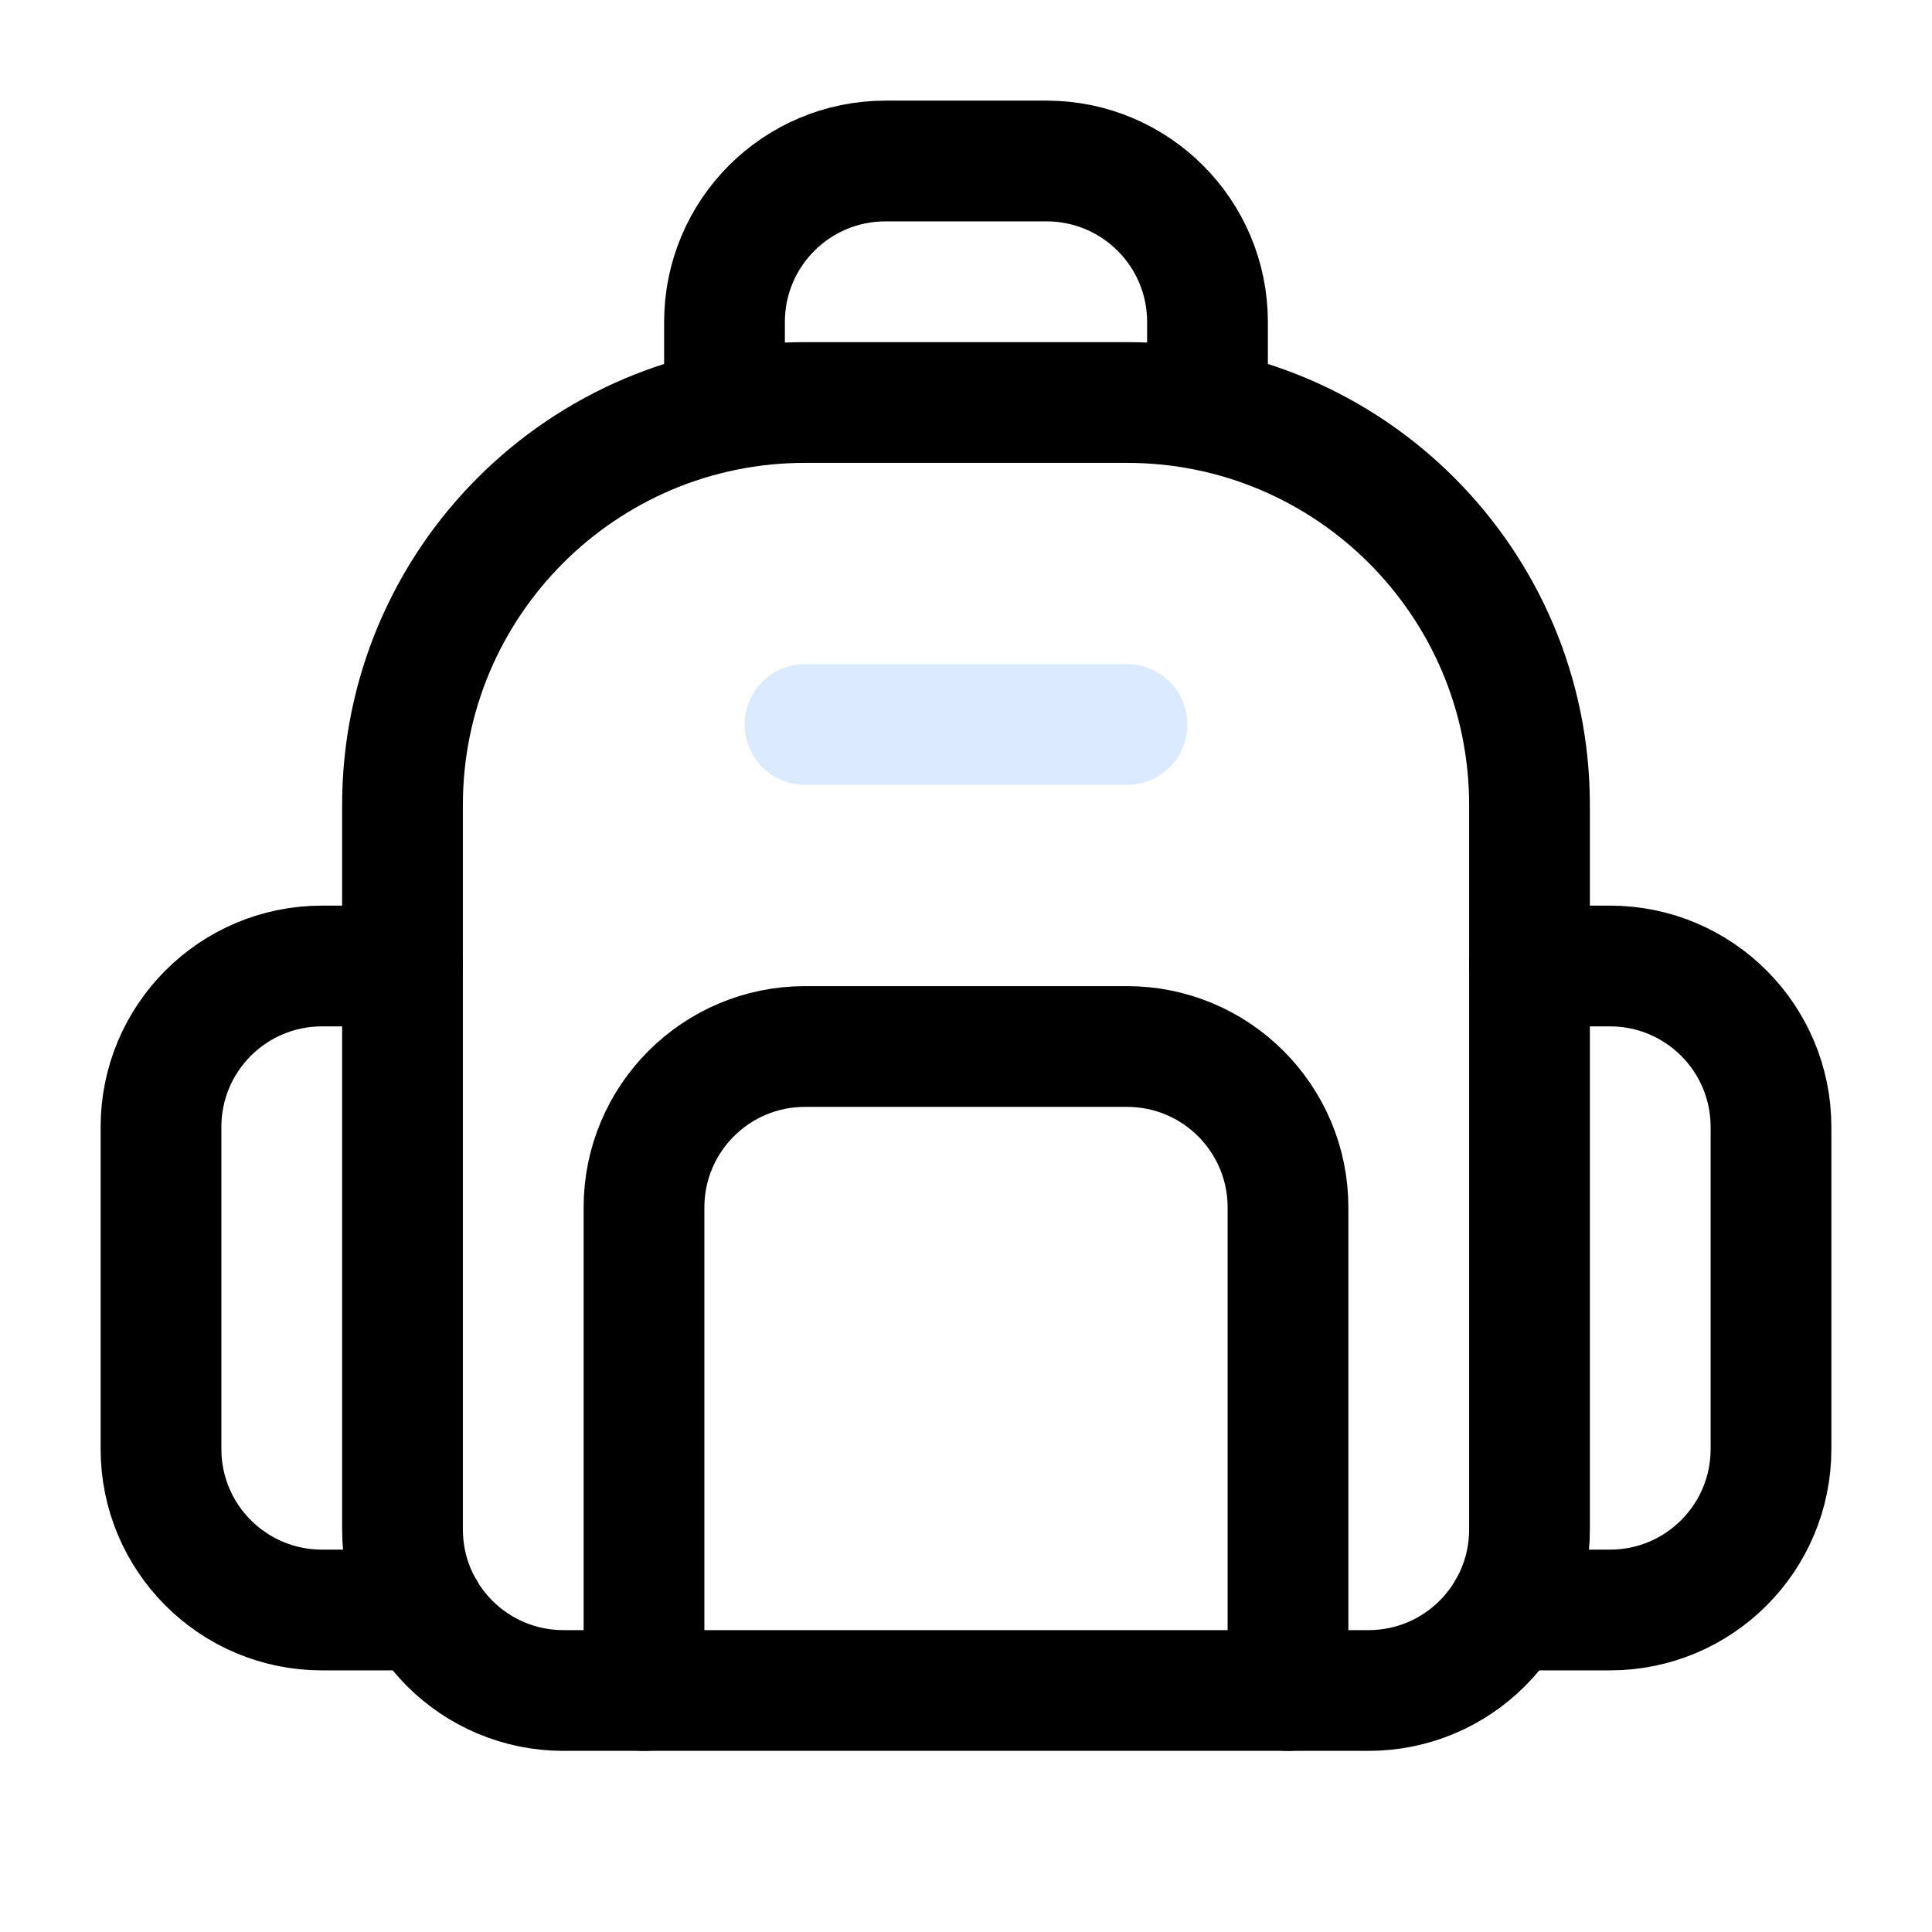
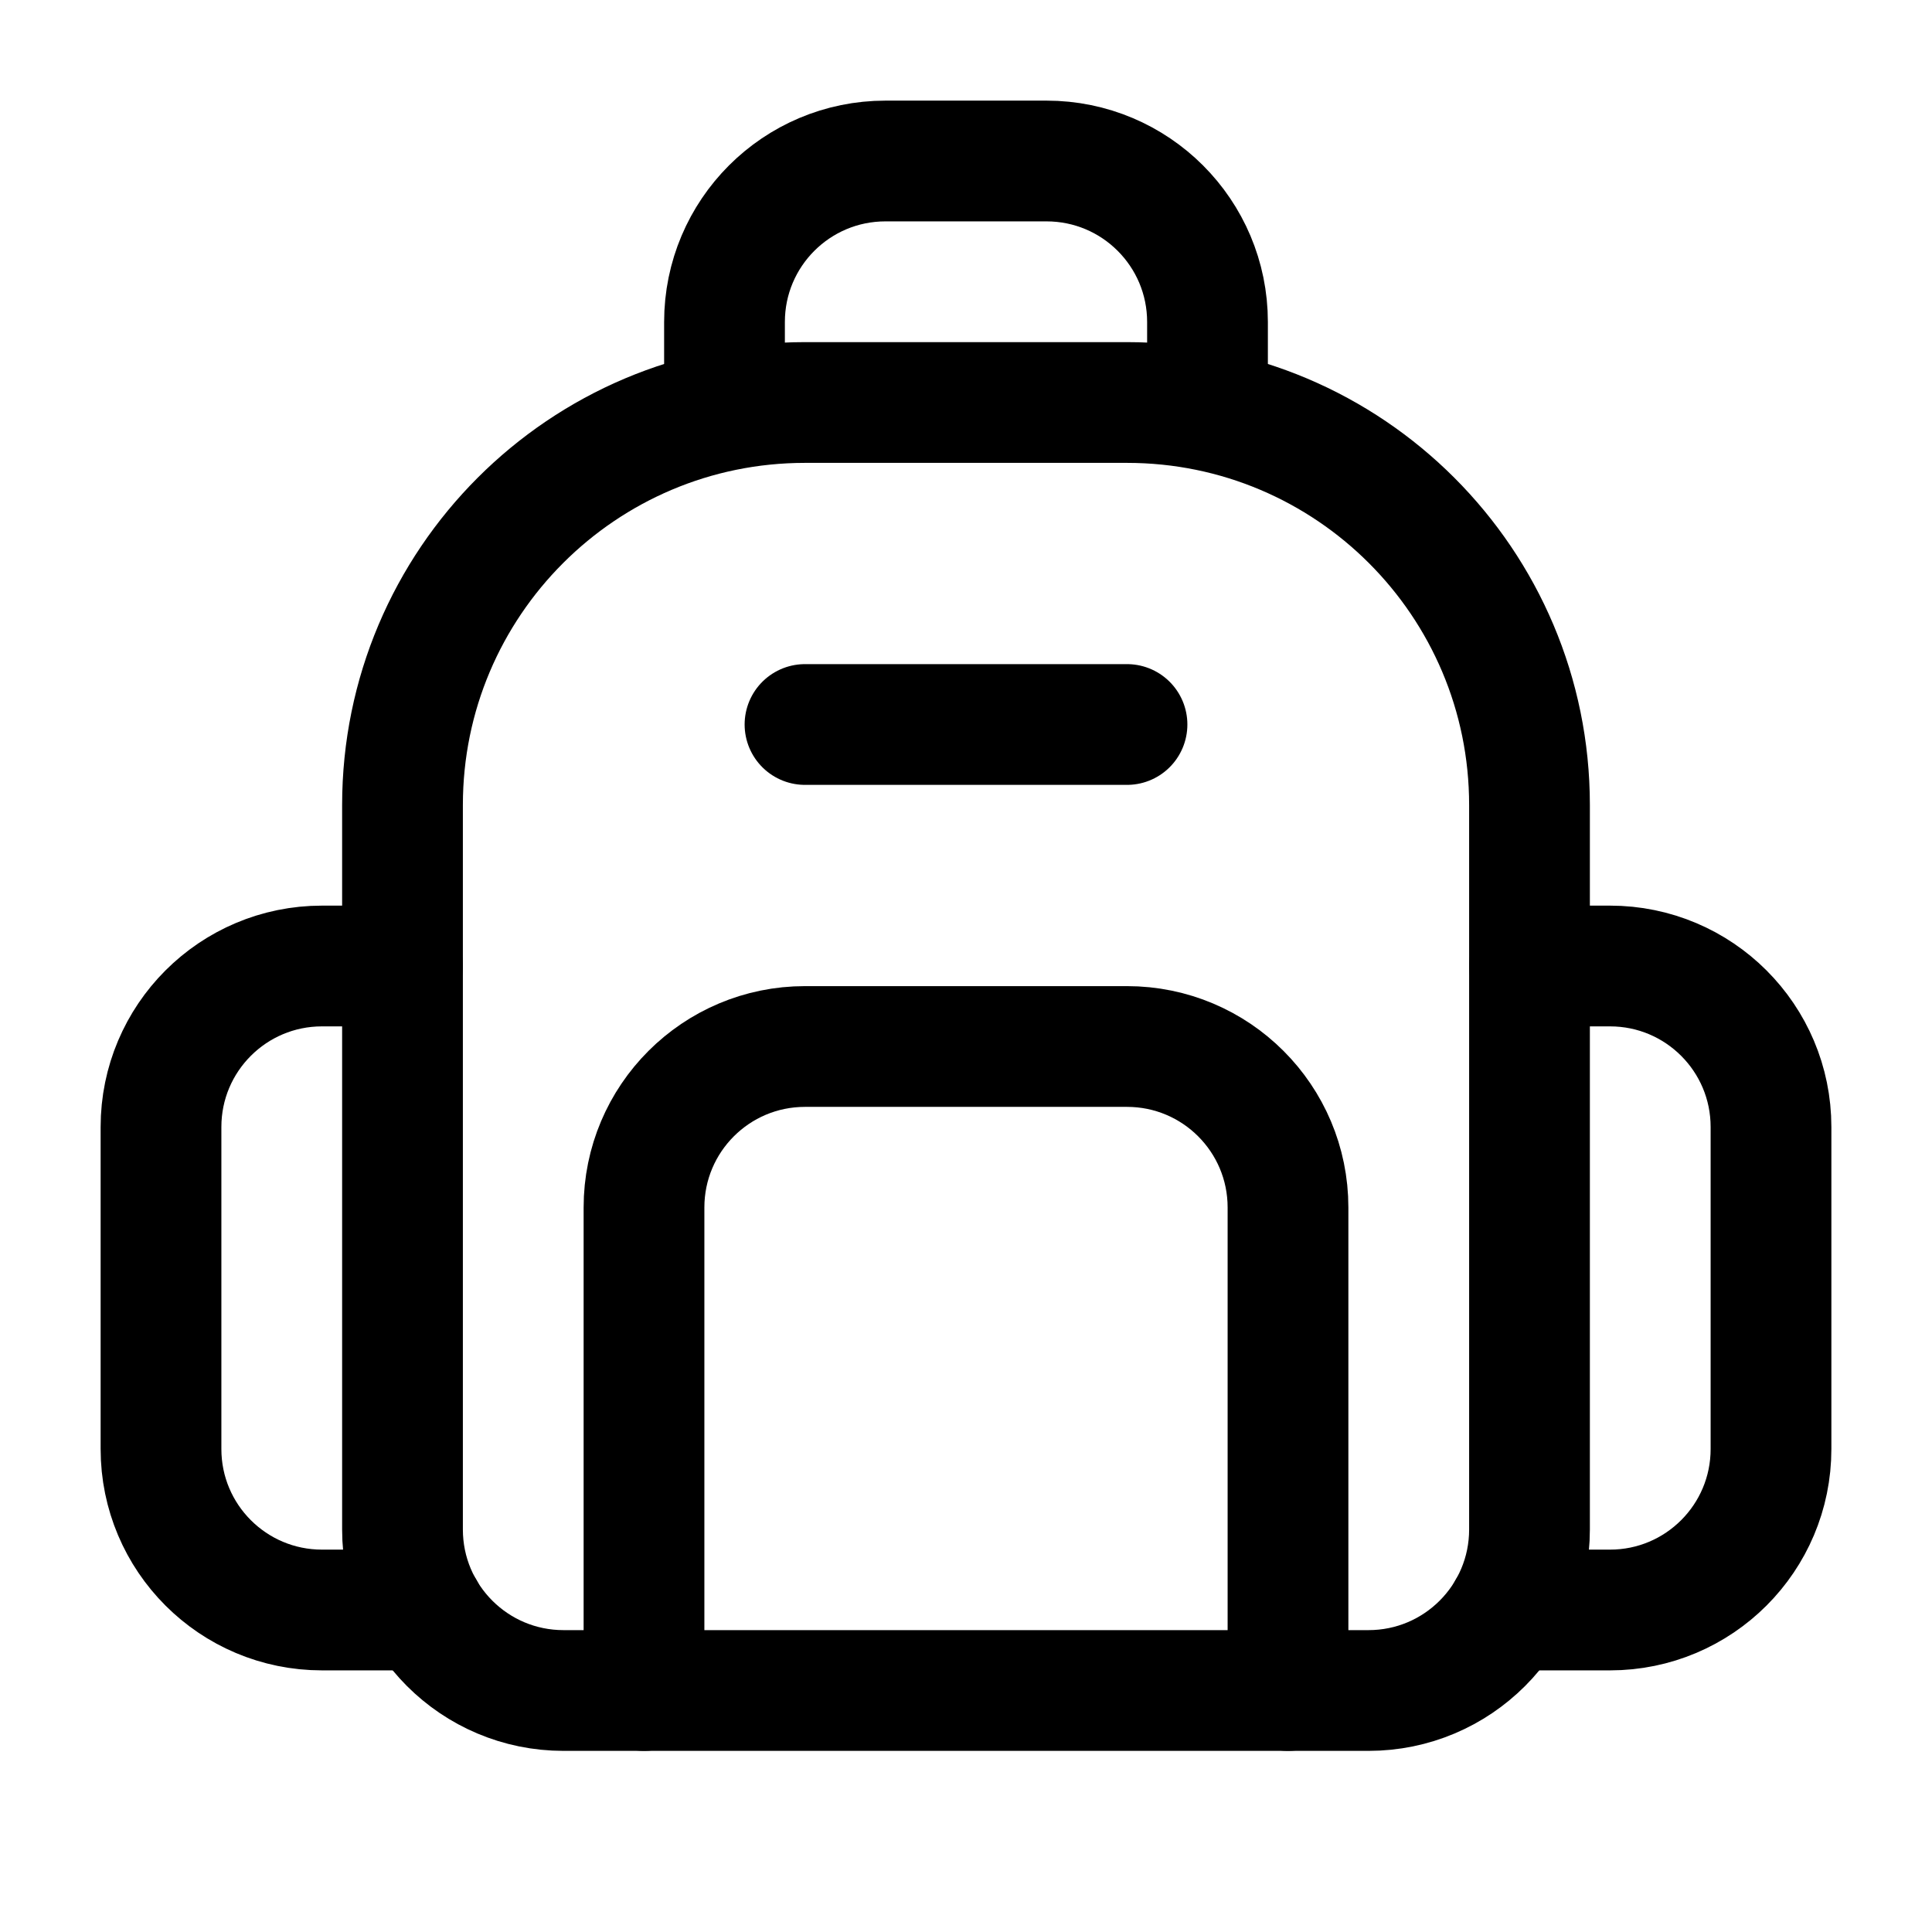
<svg xmlns="http://www.w3.org/2000/svg" width="24" height="24" viewBox="0 0 24 24" fill="none">
  <g stroke="currentColor" fill="none" stroke-width="1.5" stroke-linecap="round" stroke-linejoin="round">
-     <path fill-rule="evenodd" clip-rule="evenodd" d="M10 5H14C16.761 5 19 7.239 19 10V19C19 20.105 18.105 21 17 21H7C5.895 21 5 20.105 5 19V10C5 7.239 7.239 5 10 5Z" stroke="#currentColor" stroke-width="1.5" stroke-linecap="round" stroke-linejoin="round" />
-     <path d="M5 12H4C2.895 12 2 12.895 2 14V18C2 19.105 2.895 20 4 20H5.269" stroke="#currentColor" stroke-width="1.5" stroke-linecap="round" stroke-linejoin="round" />
-     <path d="M18.732 20H20C21.105 20 22 19.105 22 18V14C22 12.895 21.105 12 20 12H19" stroke="#currentColor" stroke-width="1.5" stroke-linecap="round" stroke-linejoin="round" />
-     <path d="M15 5V4C15 2.895 14.105 2 13 2H11C9.895 2 9 2.895 9 4V5" stroke="#currentColor" stroke-width="1.5" stroke-linecap="round" stroke-linejoin="round" />
-     <path d="M16 21V15C16 13.895 15.105 13 14 13H10C8.895 13 8 13.895 8 15V21" stroke="#currentColor" stroke-width="1.5" stroke-linecap="round" stroke-linejoin="round" />
-     <path d="M14 9H10" stroke="#DBEAFE" stroke-width="1.5" stroke-linecap="round" stroke-linejoin="round" />
+     <path fill-rule="evenodd" clip-rule="evenodd" d="M10 5H14C16.761 5 19 7.239 19 10V19C19 20.105 18.105 21 17 21H7C5.895 21 5 20.105 5 19V10C5 7.239 7.239 5 10 5Z" />
+     <path d="M5 12H4C2.895 12 2 12.895 2 14V18C2 19.105 2.895 20 4 20H5.269" />
+     <path d="M18.732 20H20C21.105 20 22 19.105 22 18V14C22 12.895 21.105 12 20 12H19" />
+     <path d="M15 5V4C15 2.895 14.105 2 13 2H11C9.895 2 9 2.895 9 4V5" />
+     <path d="M16 21V15C16 13.895 15.105 13 14 13H10C8.895 13 8 13.895 8 15V21" />
+     <path d="M14 9H10" />
  </g>
</svg>
